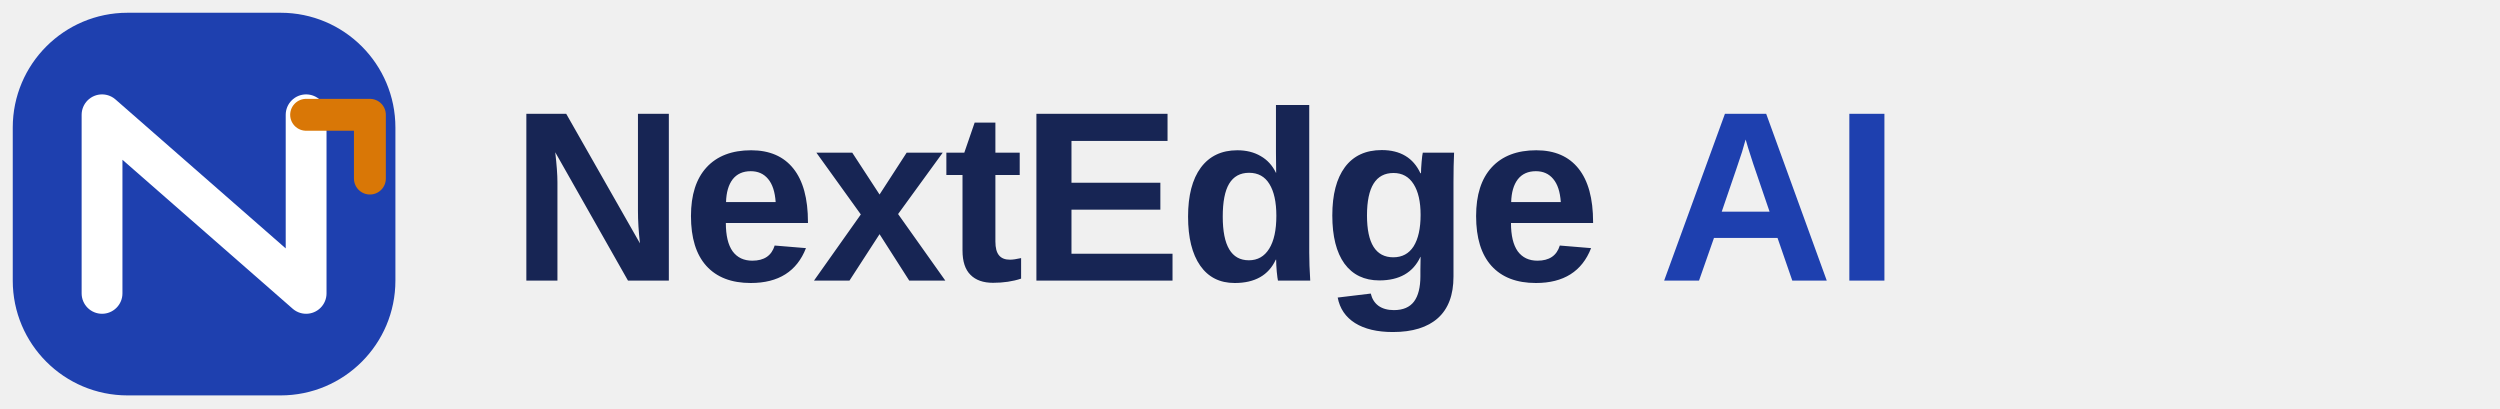
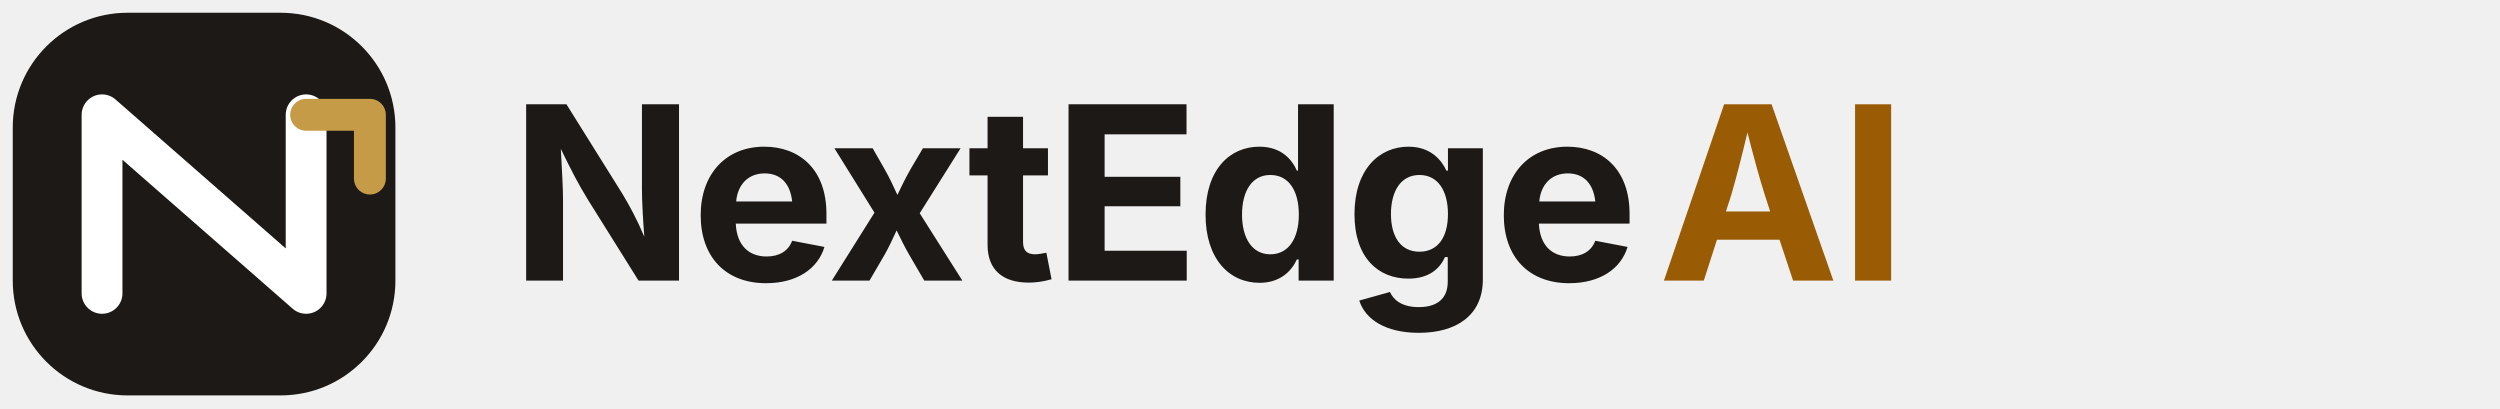
<svg xmlns="http://www.w3.org/2000/svg" width="196" height="32" viewBox="0 0 196 32" fill="none" role="img" aria-labelledby="nextedge-nav-logo-title">
-   <rect x="1" y="1" width="30" height="30" rx="9" fill="#1E40AF" />
+   <rect x="1" y="1" width="30" height="30" rx="9" fill="#1C1917" />
  <path d="M8 23V9L24 23V9" stroke="white" stroke-width="3.2" stroke-linecap="round" stroke-linejoin="round" />
-   <path d="M24 9H29V14" stroke="#D97706" stroke-width="2.5" stroke-linecap="round" stroke-linejoin="round" />
+   <path d="M24 9H29V14" stroke="#C69B48" stroke-width="2.5" stroke-linecap="round" stroke-linejoin="round" />
  <g class="nextedge-text">
-     <text x="40" y="22" fill="#172554" font-family="Fira Sans, Arial, sans-serif" font-size="19" font-weight="700" letter-spacing="-0.3">NextEdge</text>
-     <text x="130" y="22" fill="#1E40AF" font-family="Fira Sans, Arial, sans-serif" font-size="19" font-weight="700"> AI</text>
+     <text x="40" y="22" fill="#1C1917" font-family="Inter, Arial, sans-serif" font-size="19" font-weight="700" letter-spacing="-0.3">NextEdge</text>
+     <text x="130" y="22" fill="#9A5B05" font-family="Inter, Arial, sans-serif" font-size="19" font-weight="700"> AI</text>
  </g>
</svg>
